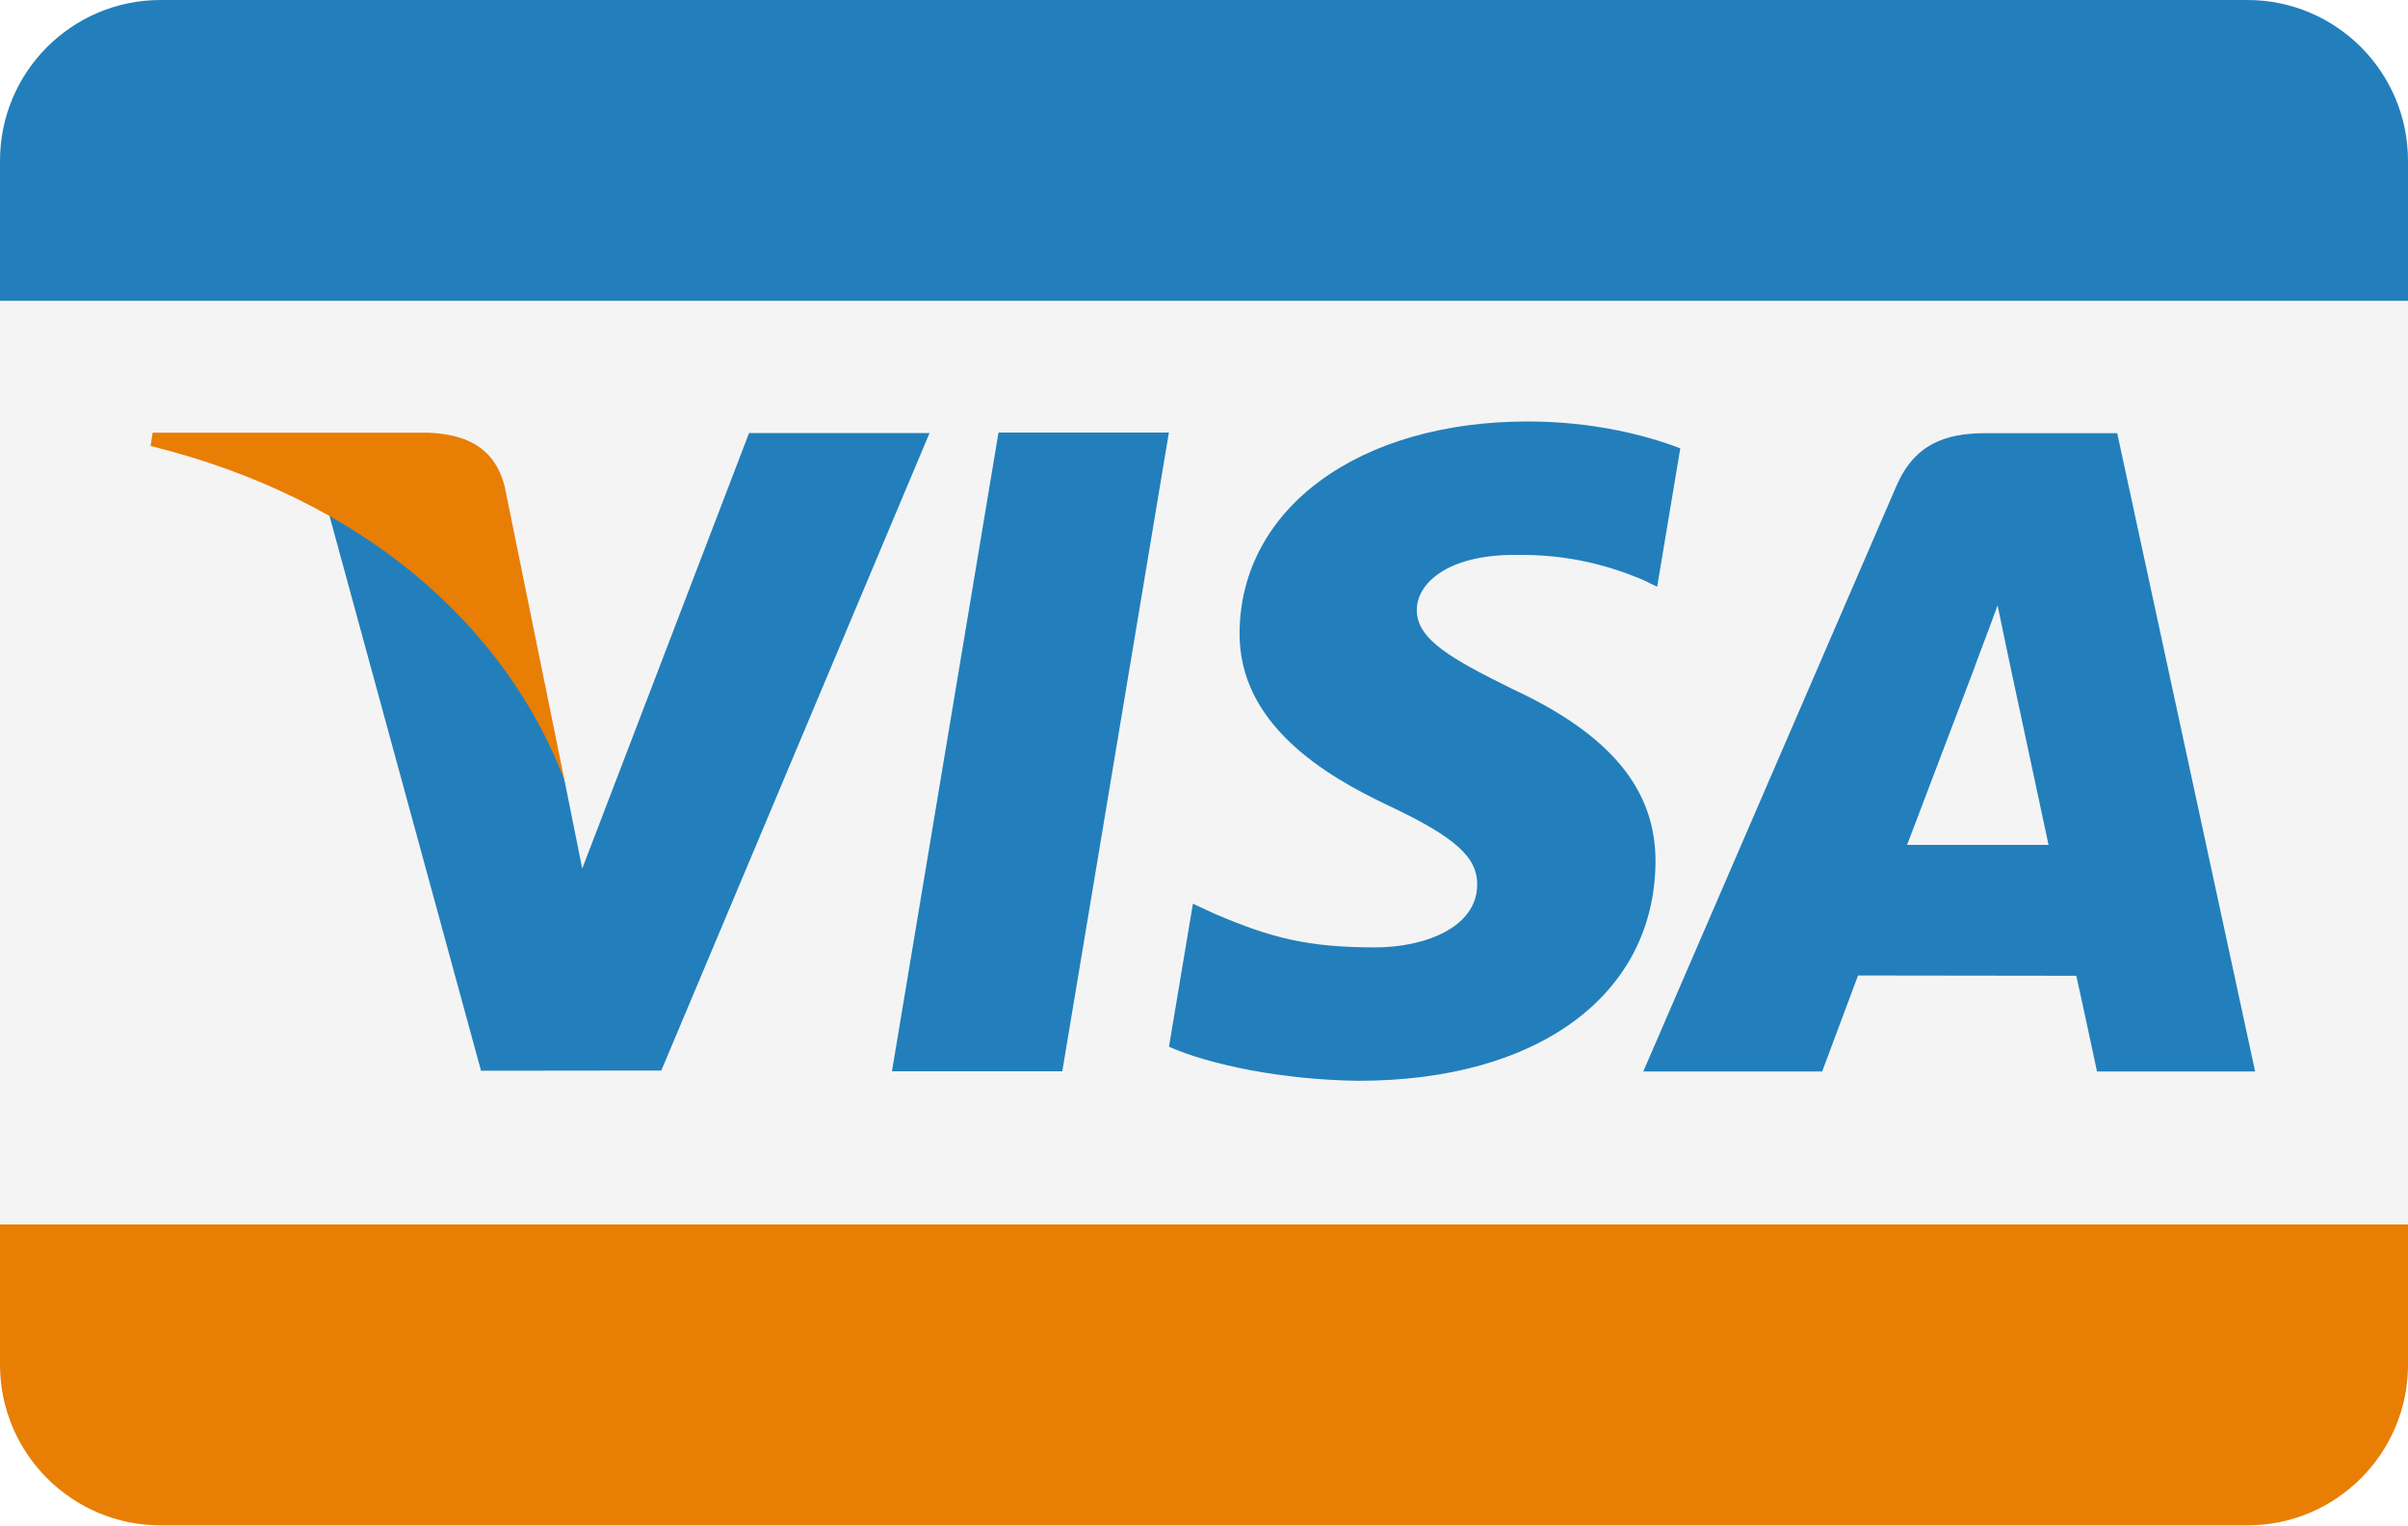
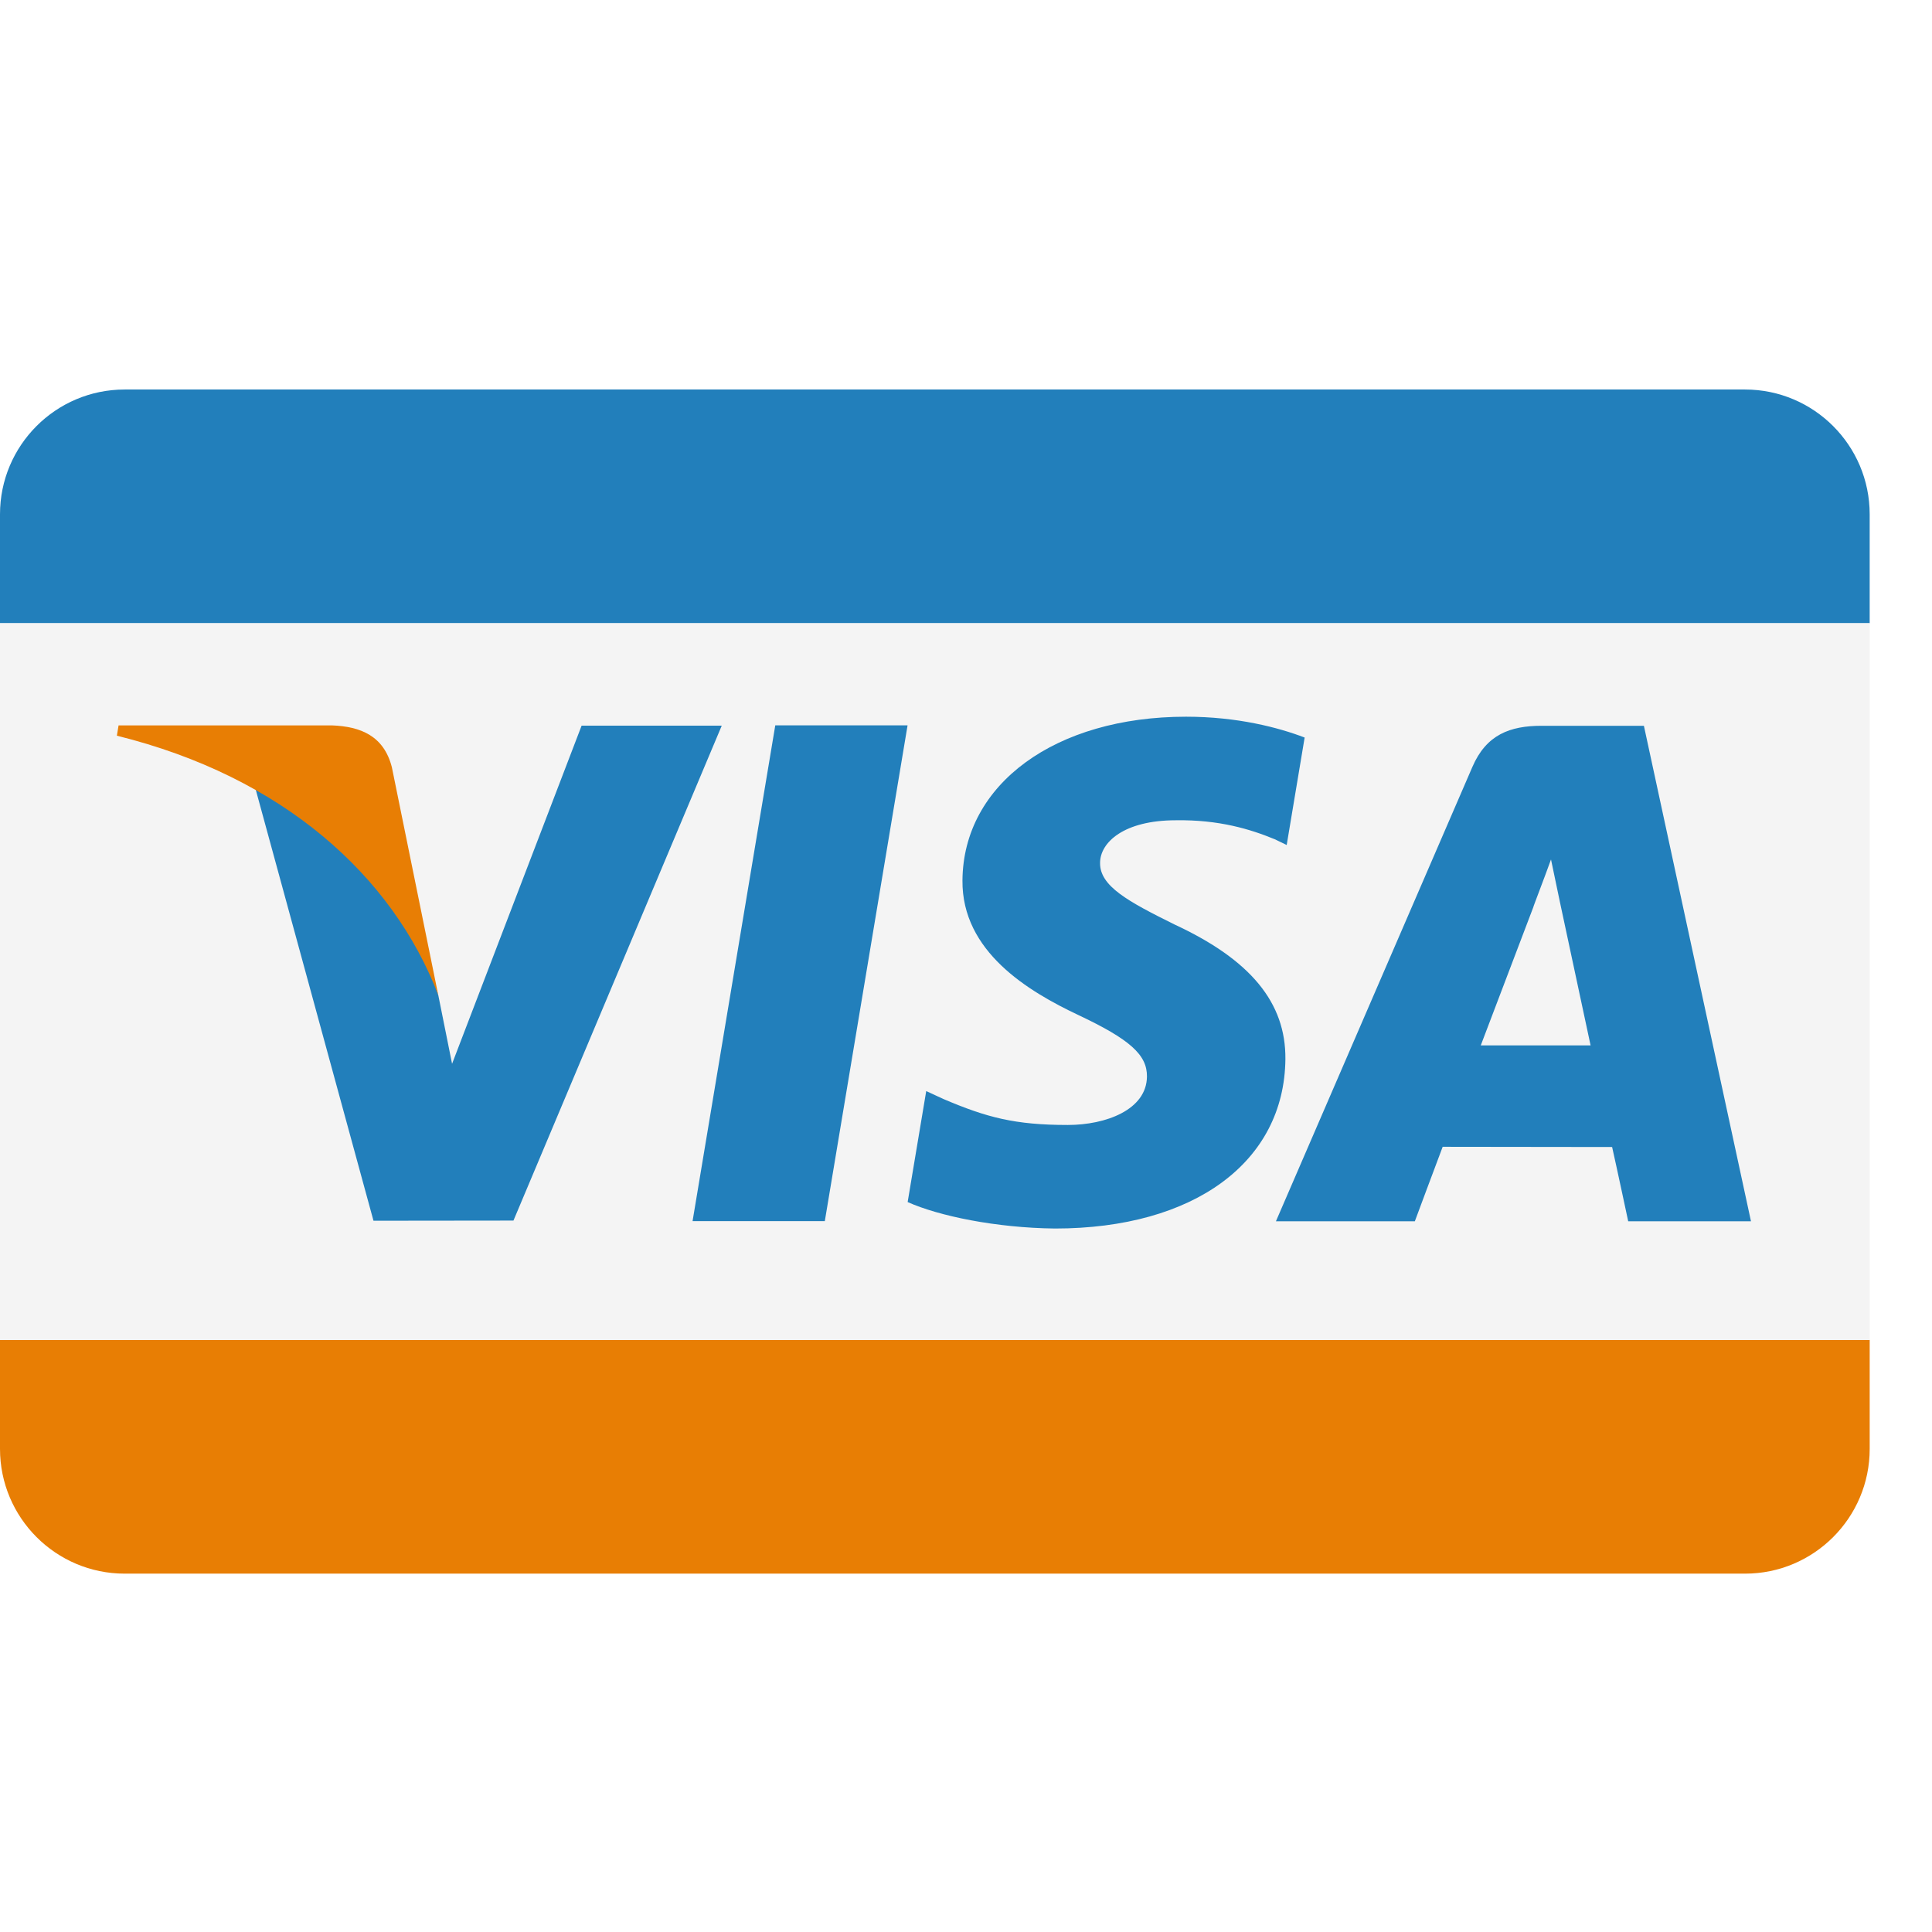
- <svg xmlns="http://www.w3.org/2000/svg" width="120" height="76">
+ <svg xmlns="http://www.w3.org/2000/svg" viewBox="0 0 124 74" width="64" height="64">
  <g fill="none" fill-rule="evenodd">
    <path fill="#227FBB" d="M0 8.008C0 3.589 3.582 0 8.001 0H112C116.409 0 120 3.585 120 8.008V15H0V8.008Z" />
    <path fill="#E87E04" d="M0 67.992C0 72.415 3.591 76 8.001 76H112c4.419 0 8.001-3.59 8.001-8.008V61H0v6.992Z" />
    <path fill="#F4F4F4" d="M0 15h120v46H0z" />
    <path fill="#227FBB" d="M83.735 22.337C82.052 21.692 79.416 21 76.125 21c-8.391 0-14.301 4.316-14.352 10.502-.047 4.573 4.22 7.124 7.44 8.646 3.306 1.56 4.417 2.555 4.401 3.947-.02 2.134-2.64 3.108-5.08 3.108-3.398 0-5.204-.482-7.993-1.67l-1.094-.506-1.192 7.124c1.983.888 5.651 1.658 9.459 1.698 8.926 0 14.72-4.267 14.786-10.873.032-3.62-2.23-6.375-7.129-8.646-2.968-1.472-4.786-2.455-4.766-3.945 0-1.323 1.538-2.738 4.862-2.738 2.777-.044 4.788.575 6.356 1.22l.76.367 1.152-6.897m21.774-.754h-6.562c-2.032 0-3.553.567-4.446 2.64l-12.61 29.163h8.916s1.458-3.92 1.787-4.782c.975 0 9.637.014 10.875.014.254 1.114 1.033 4.768 1.033 4.768h7.88l-6.873-31.803zm-10.47 20.512c.701-1.833 3.382-8.896 3.382-8.896-.05.085.697-1.842 1.126-3.037l.574 2.744 1.966 9.189h-7.049zM44.45 53.376l5.309-31.823h8.491l-5.312 31.823zM37.328 21.576l-8.313 21.701-.886-4.41c-1.547-5.083-6.37-10.592-11.76-13.35l7.602 27.832 8.984-.01 13.368-31.763h-8.995" />
    <path fill="#E87E04" d="M21.303 21.557H7.61l-.109.662c10.653 2.634 17.701 9 20.627 16.648l-2.977-14.624c-.514-2.015-2.005-2.616-3.85-2.686" />
  </g>
</svg>
